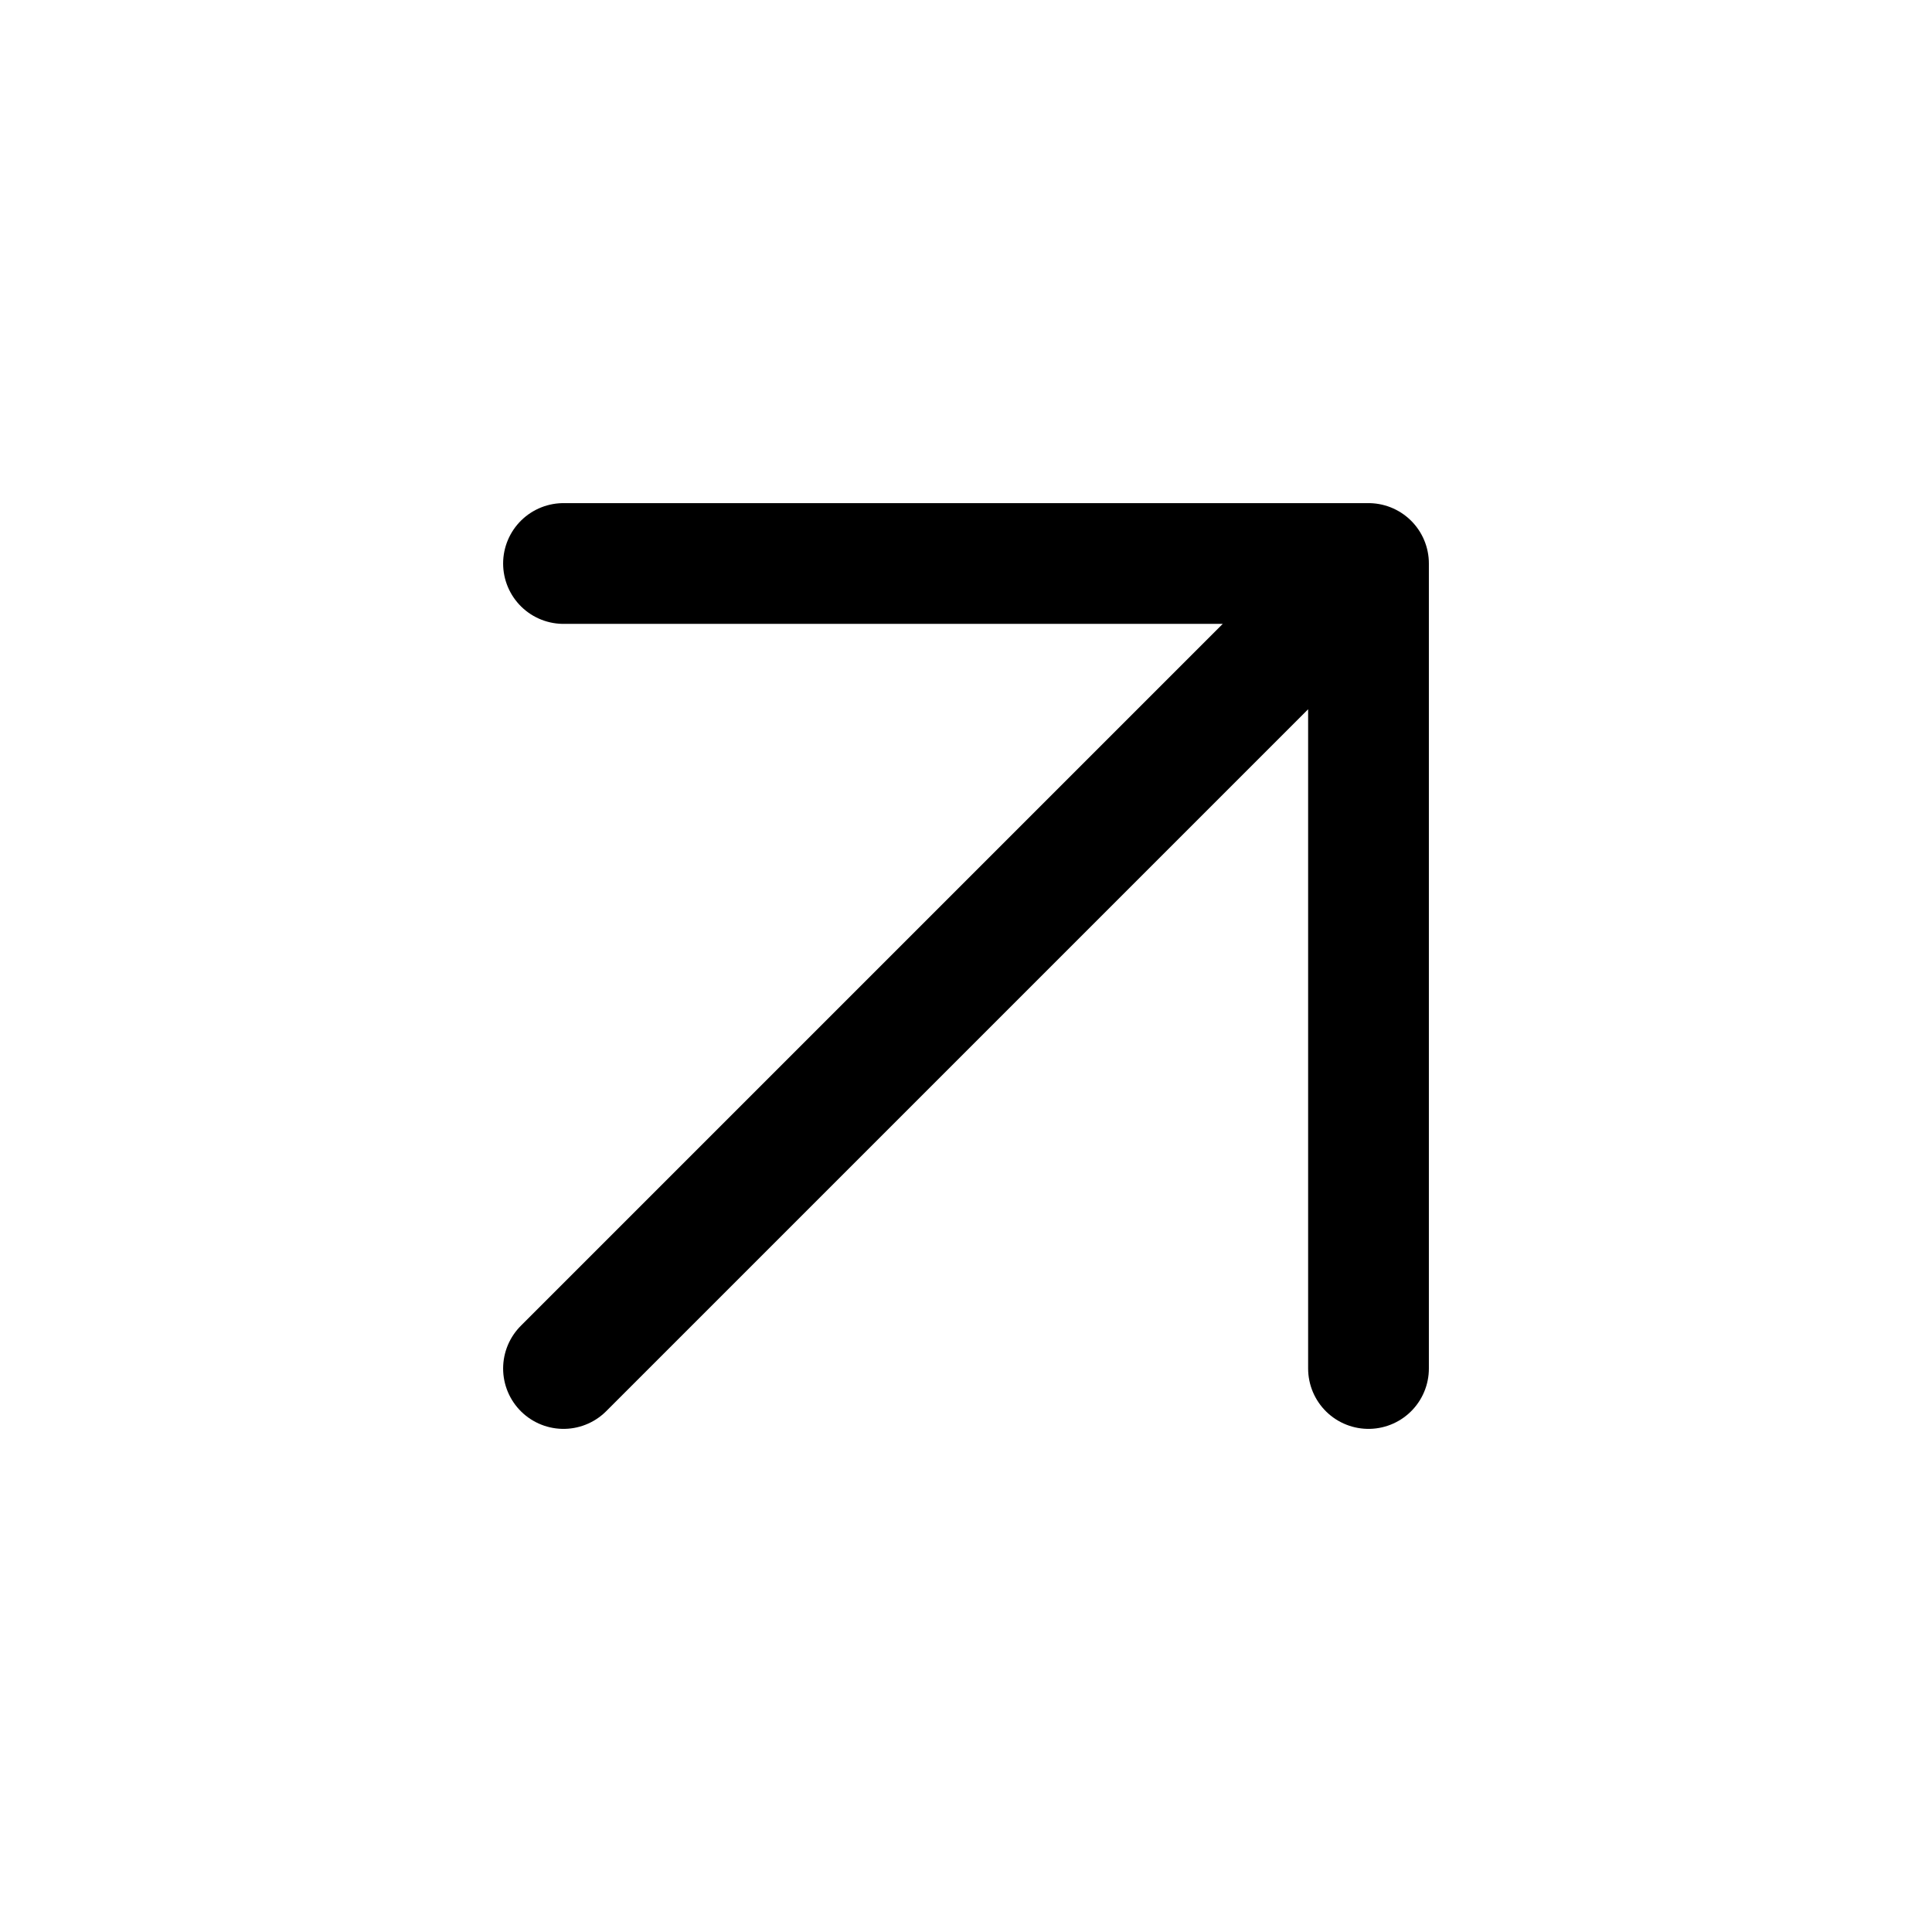
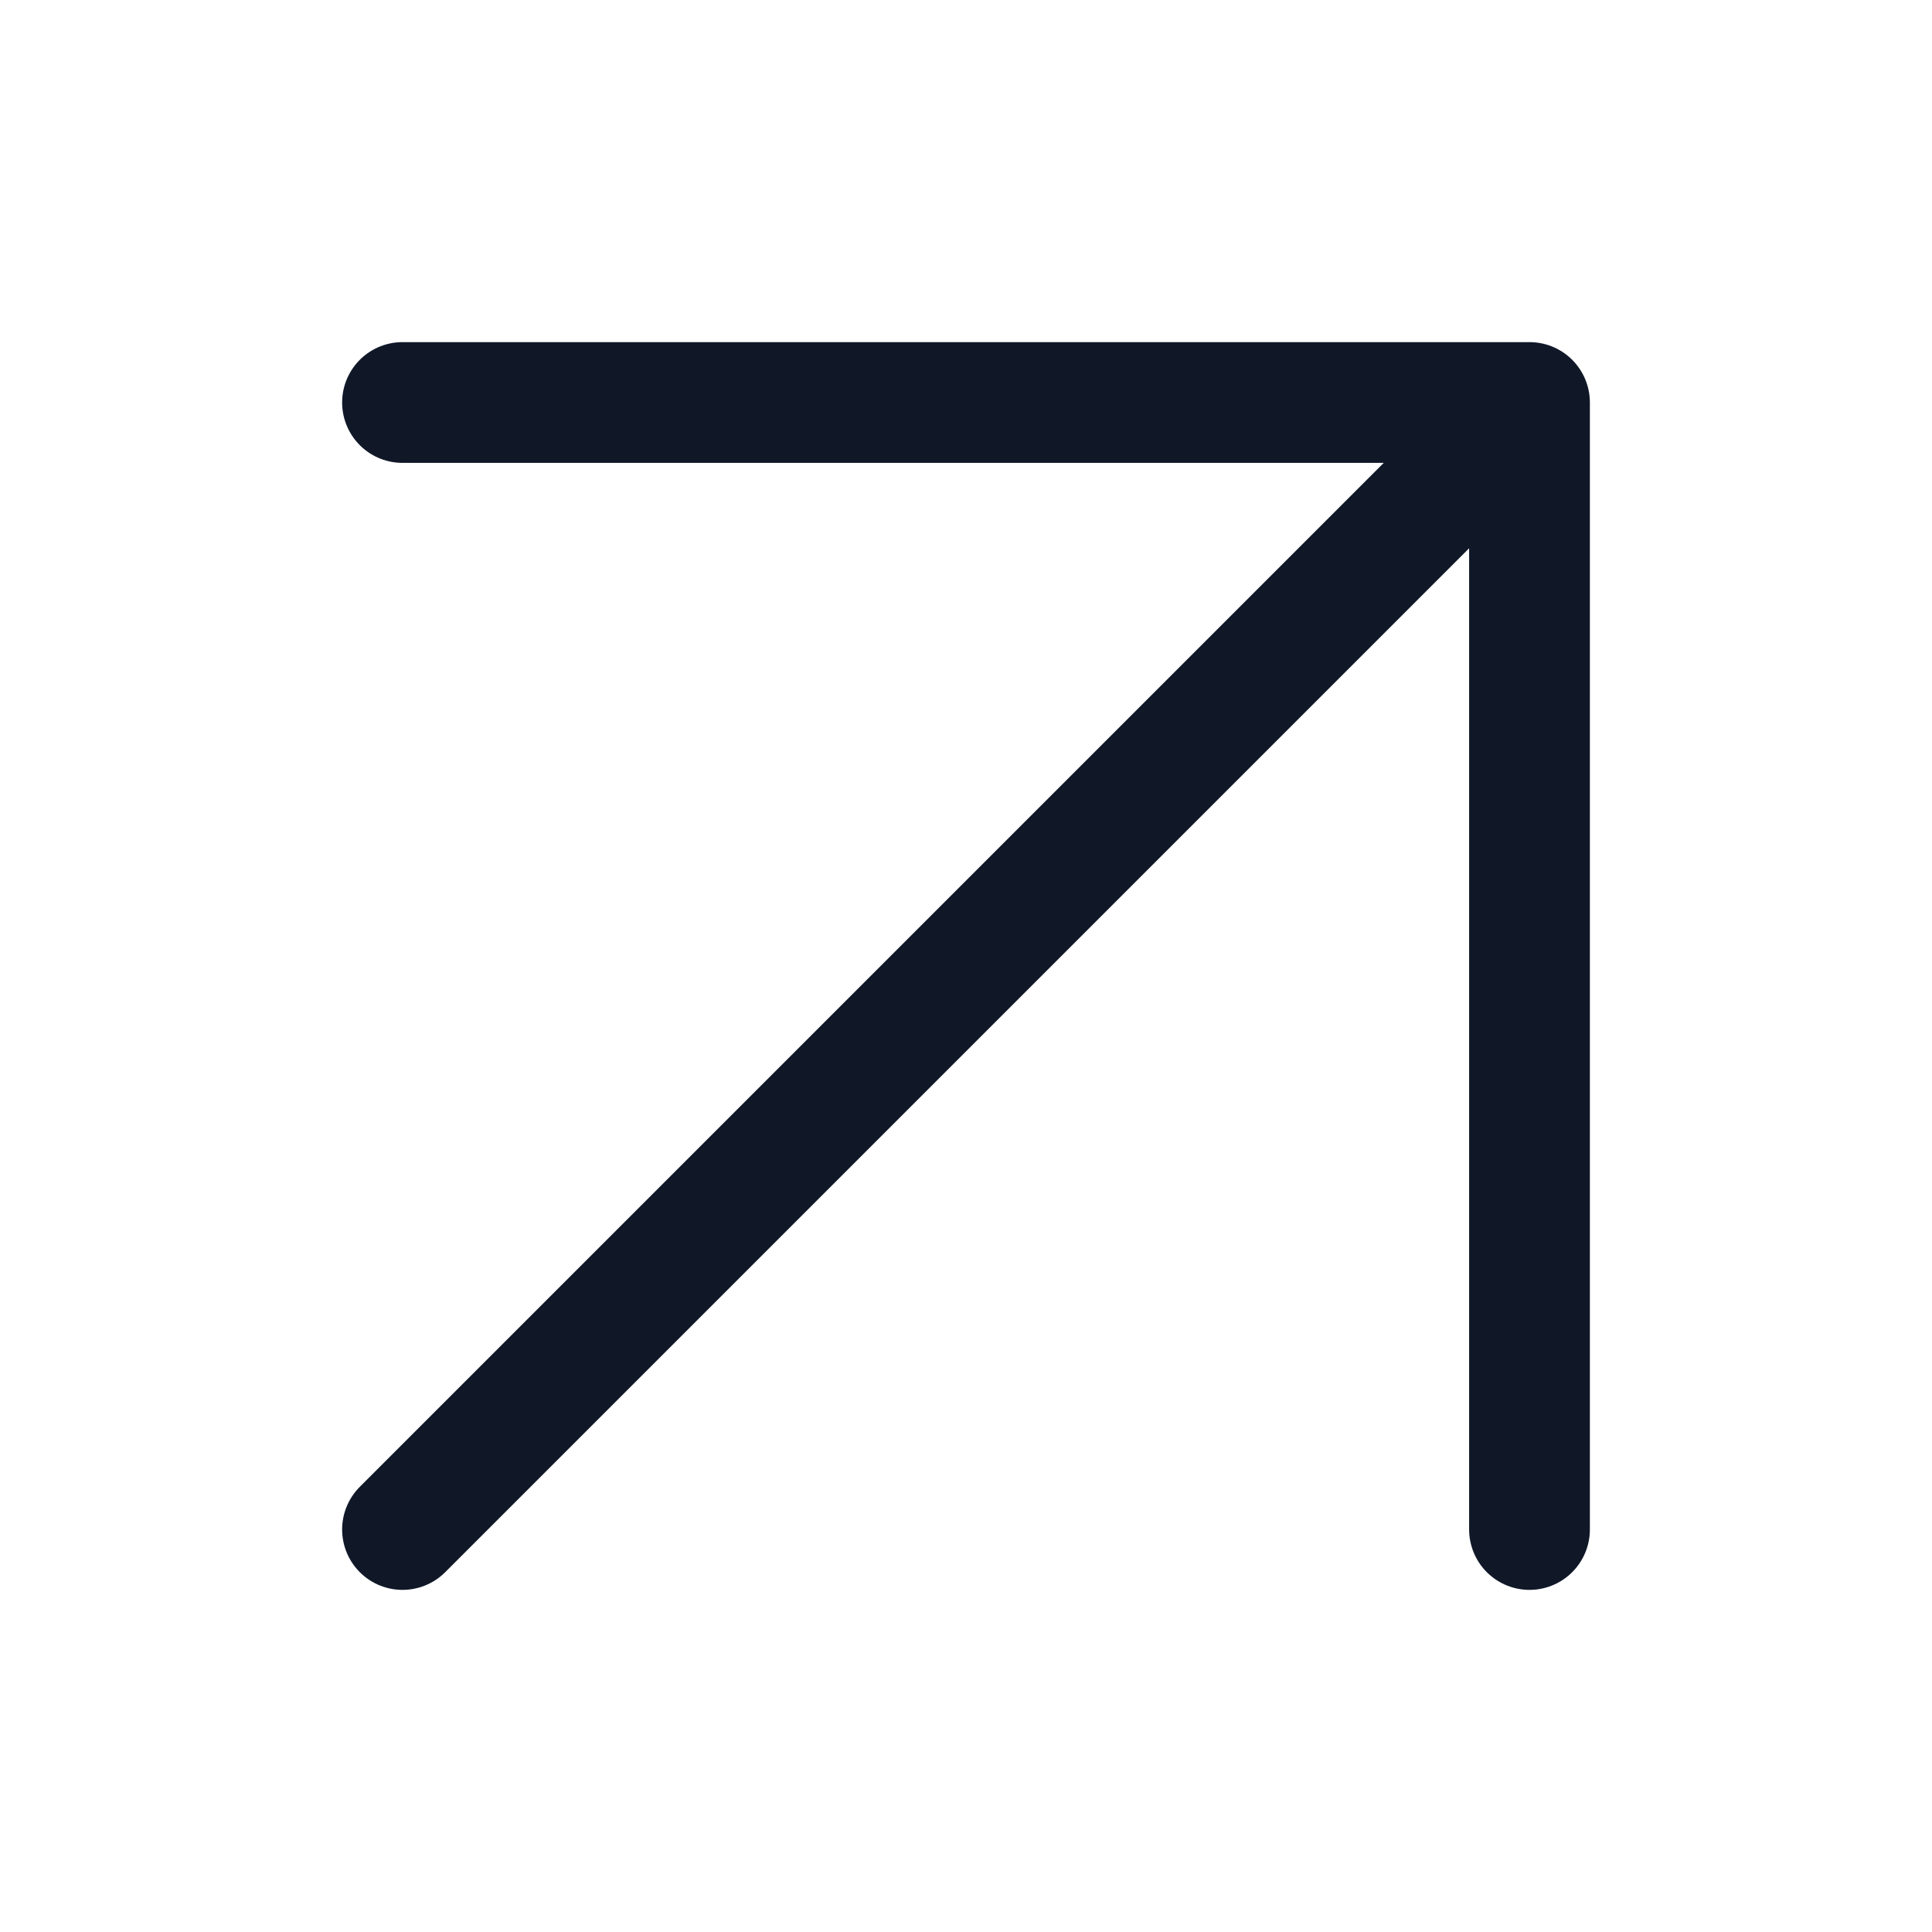
<svg xmlns="http://www.w3.org/2000/svg" width="24" height="24" viewBox="0 0 24 24" fill="none">
-   <path d="M7 17L17 7M17 7H7M17 7V17" stroke="black" stroke-width="1.5" stroke-linecap="round" stroke-linejoin="round" />
+   <path d="M5 19L19 5M19 5H5M19 5V19" stroke="#101828" stroke-width="1.5" stroke-linecap="round" stroke-linejoin="round" />
</svg>
